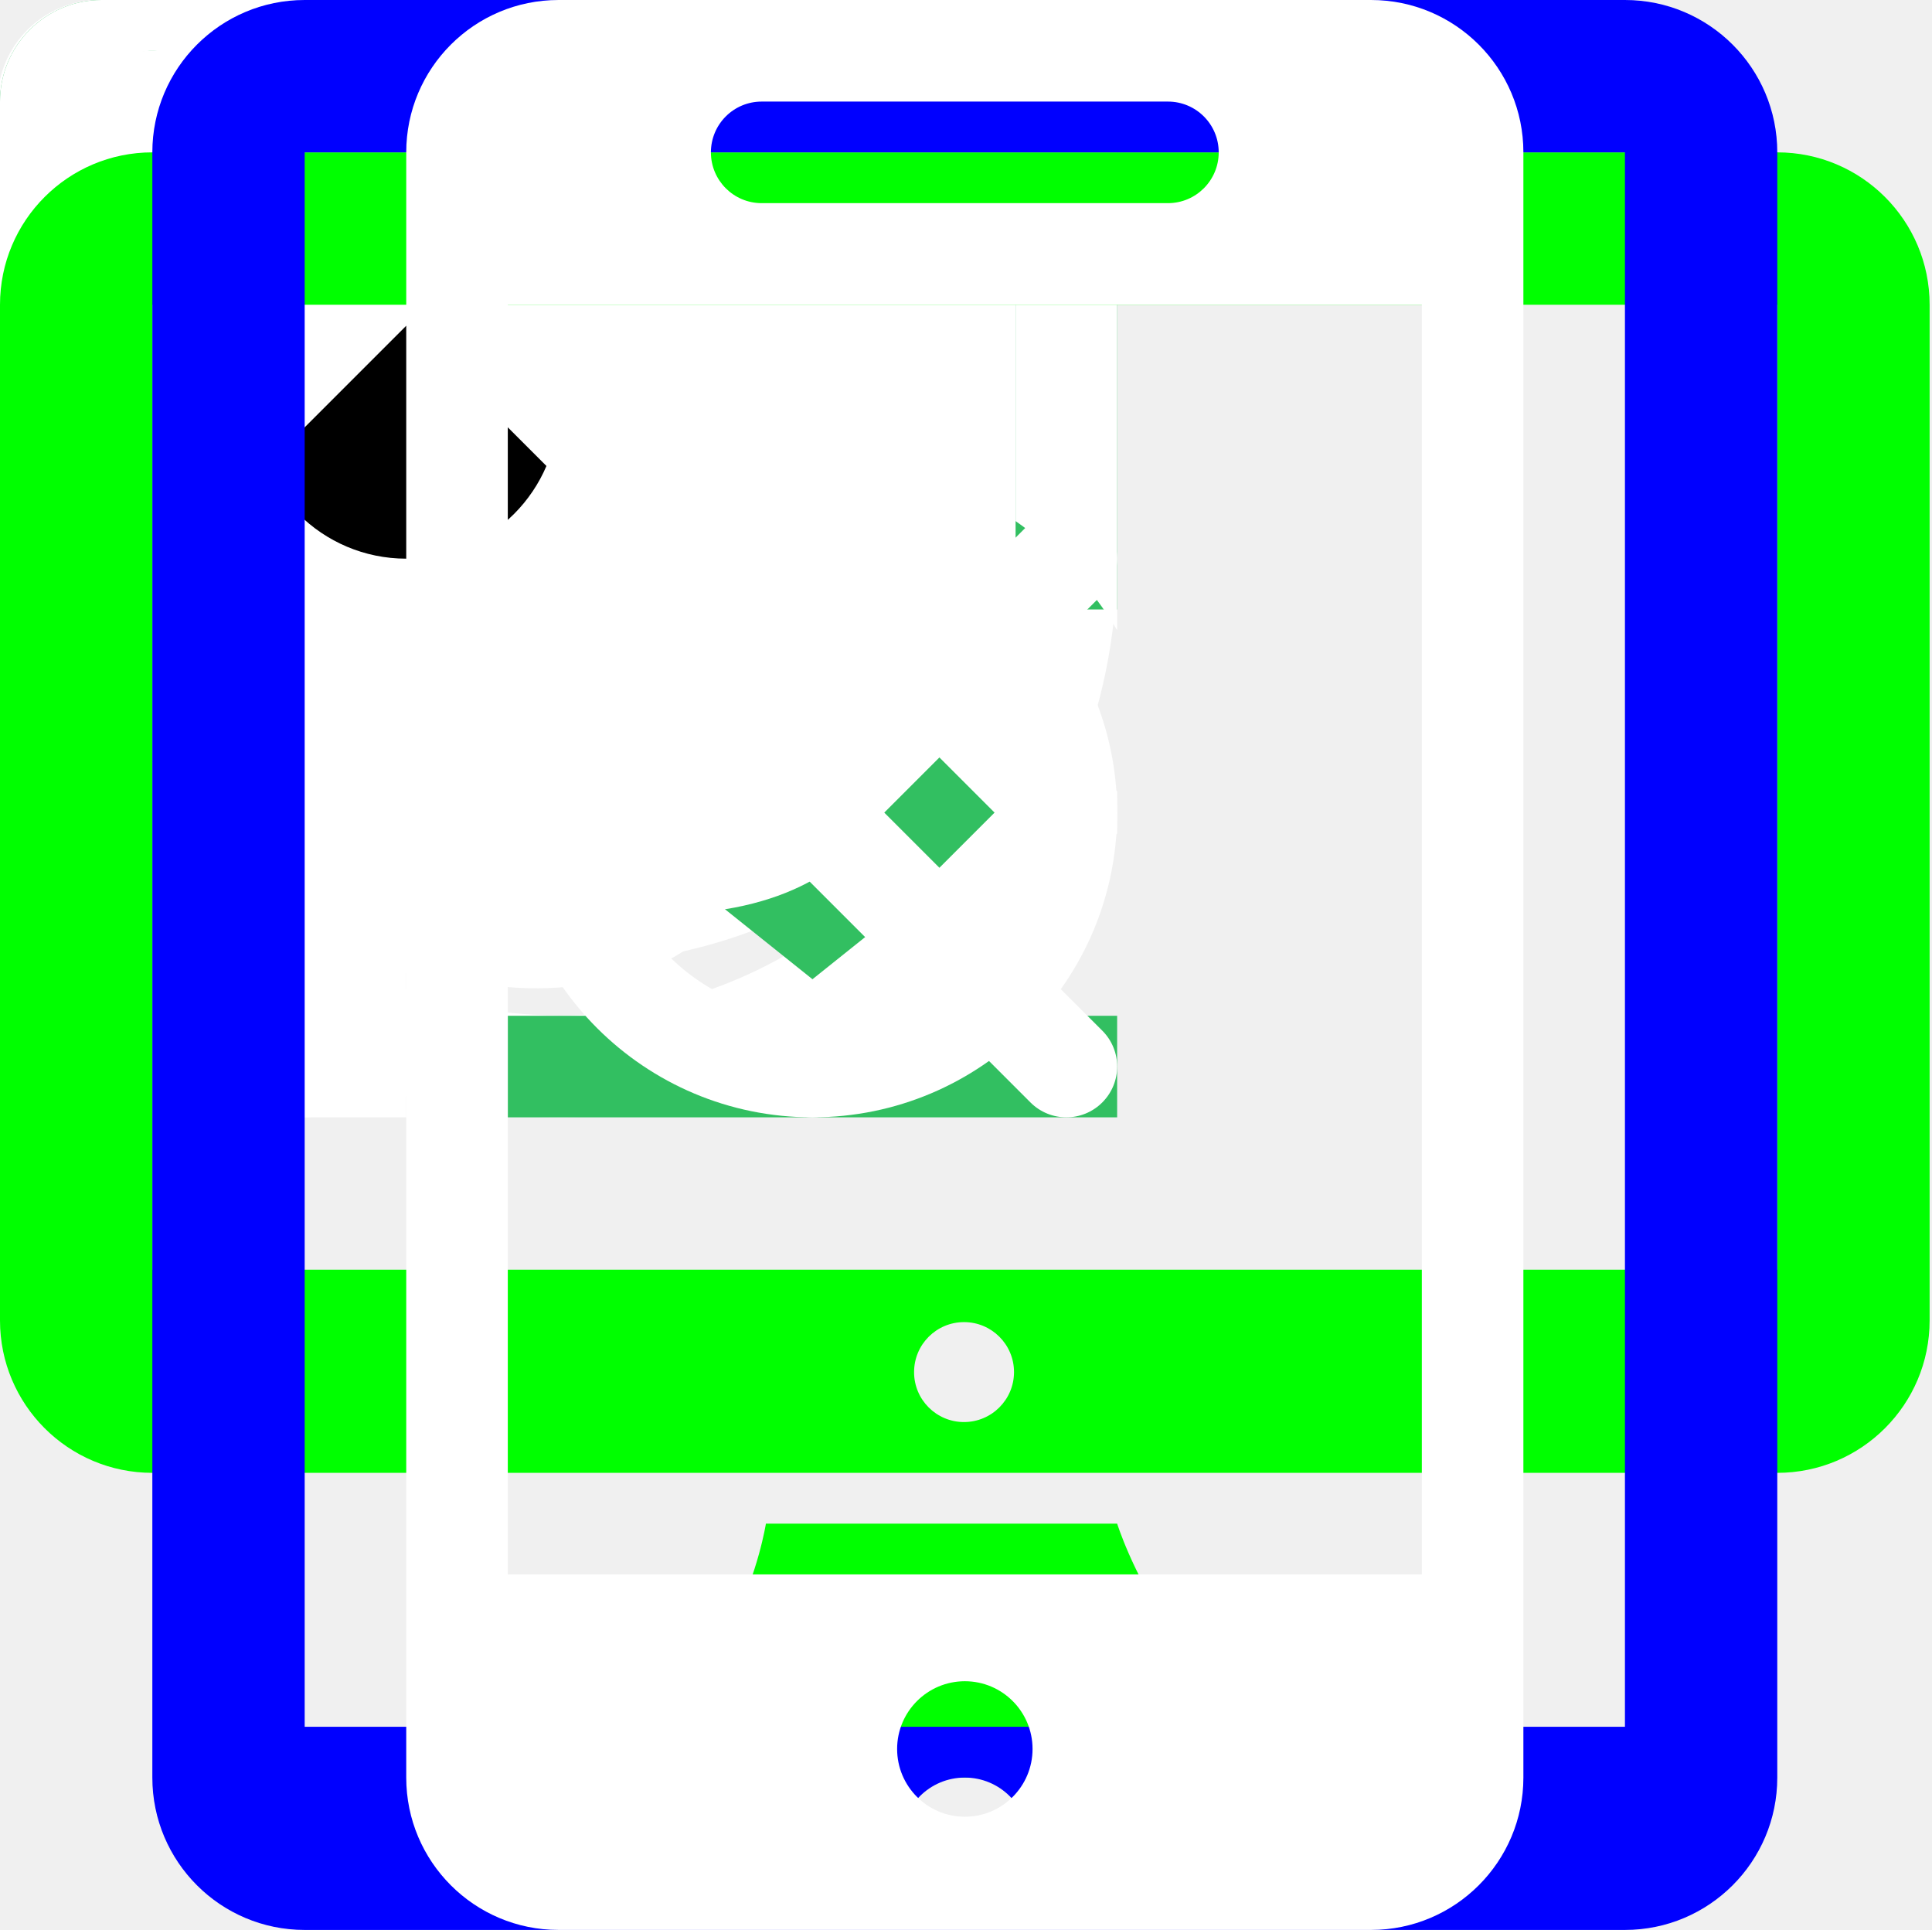
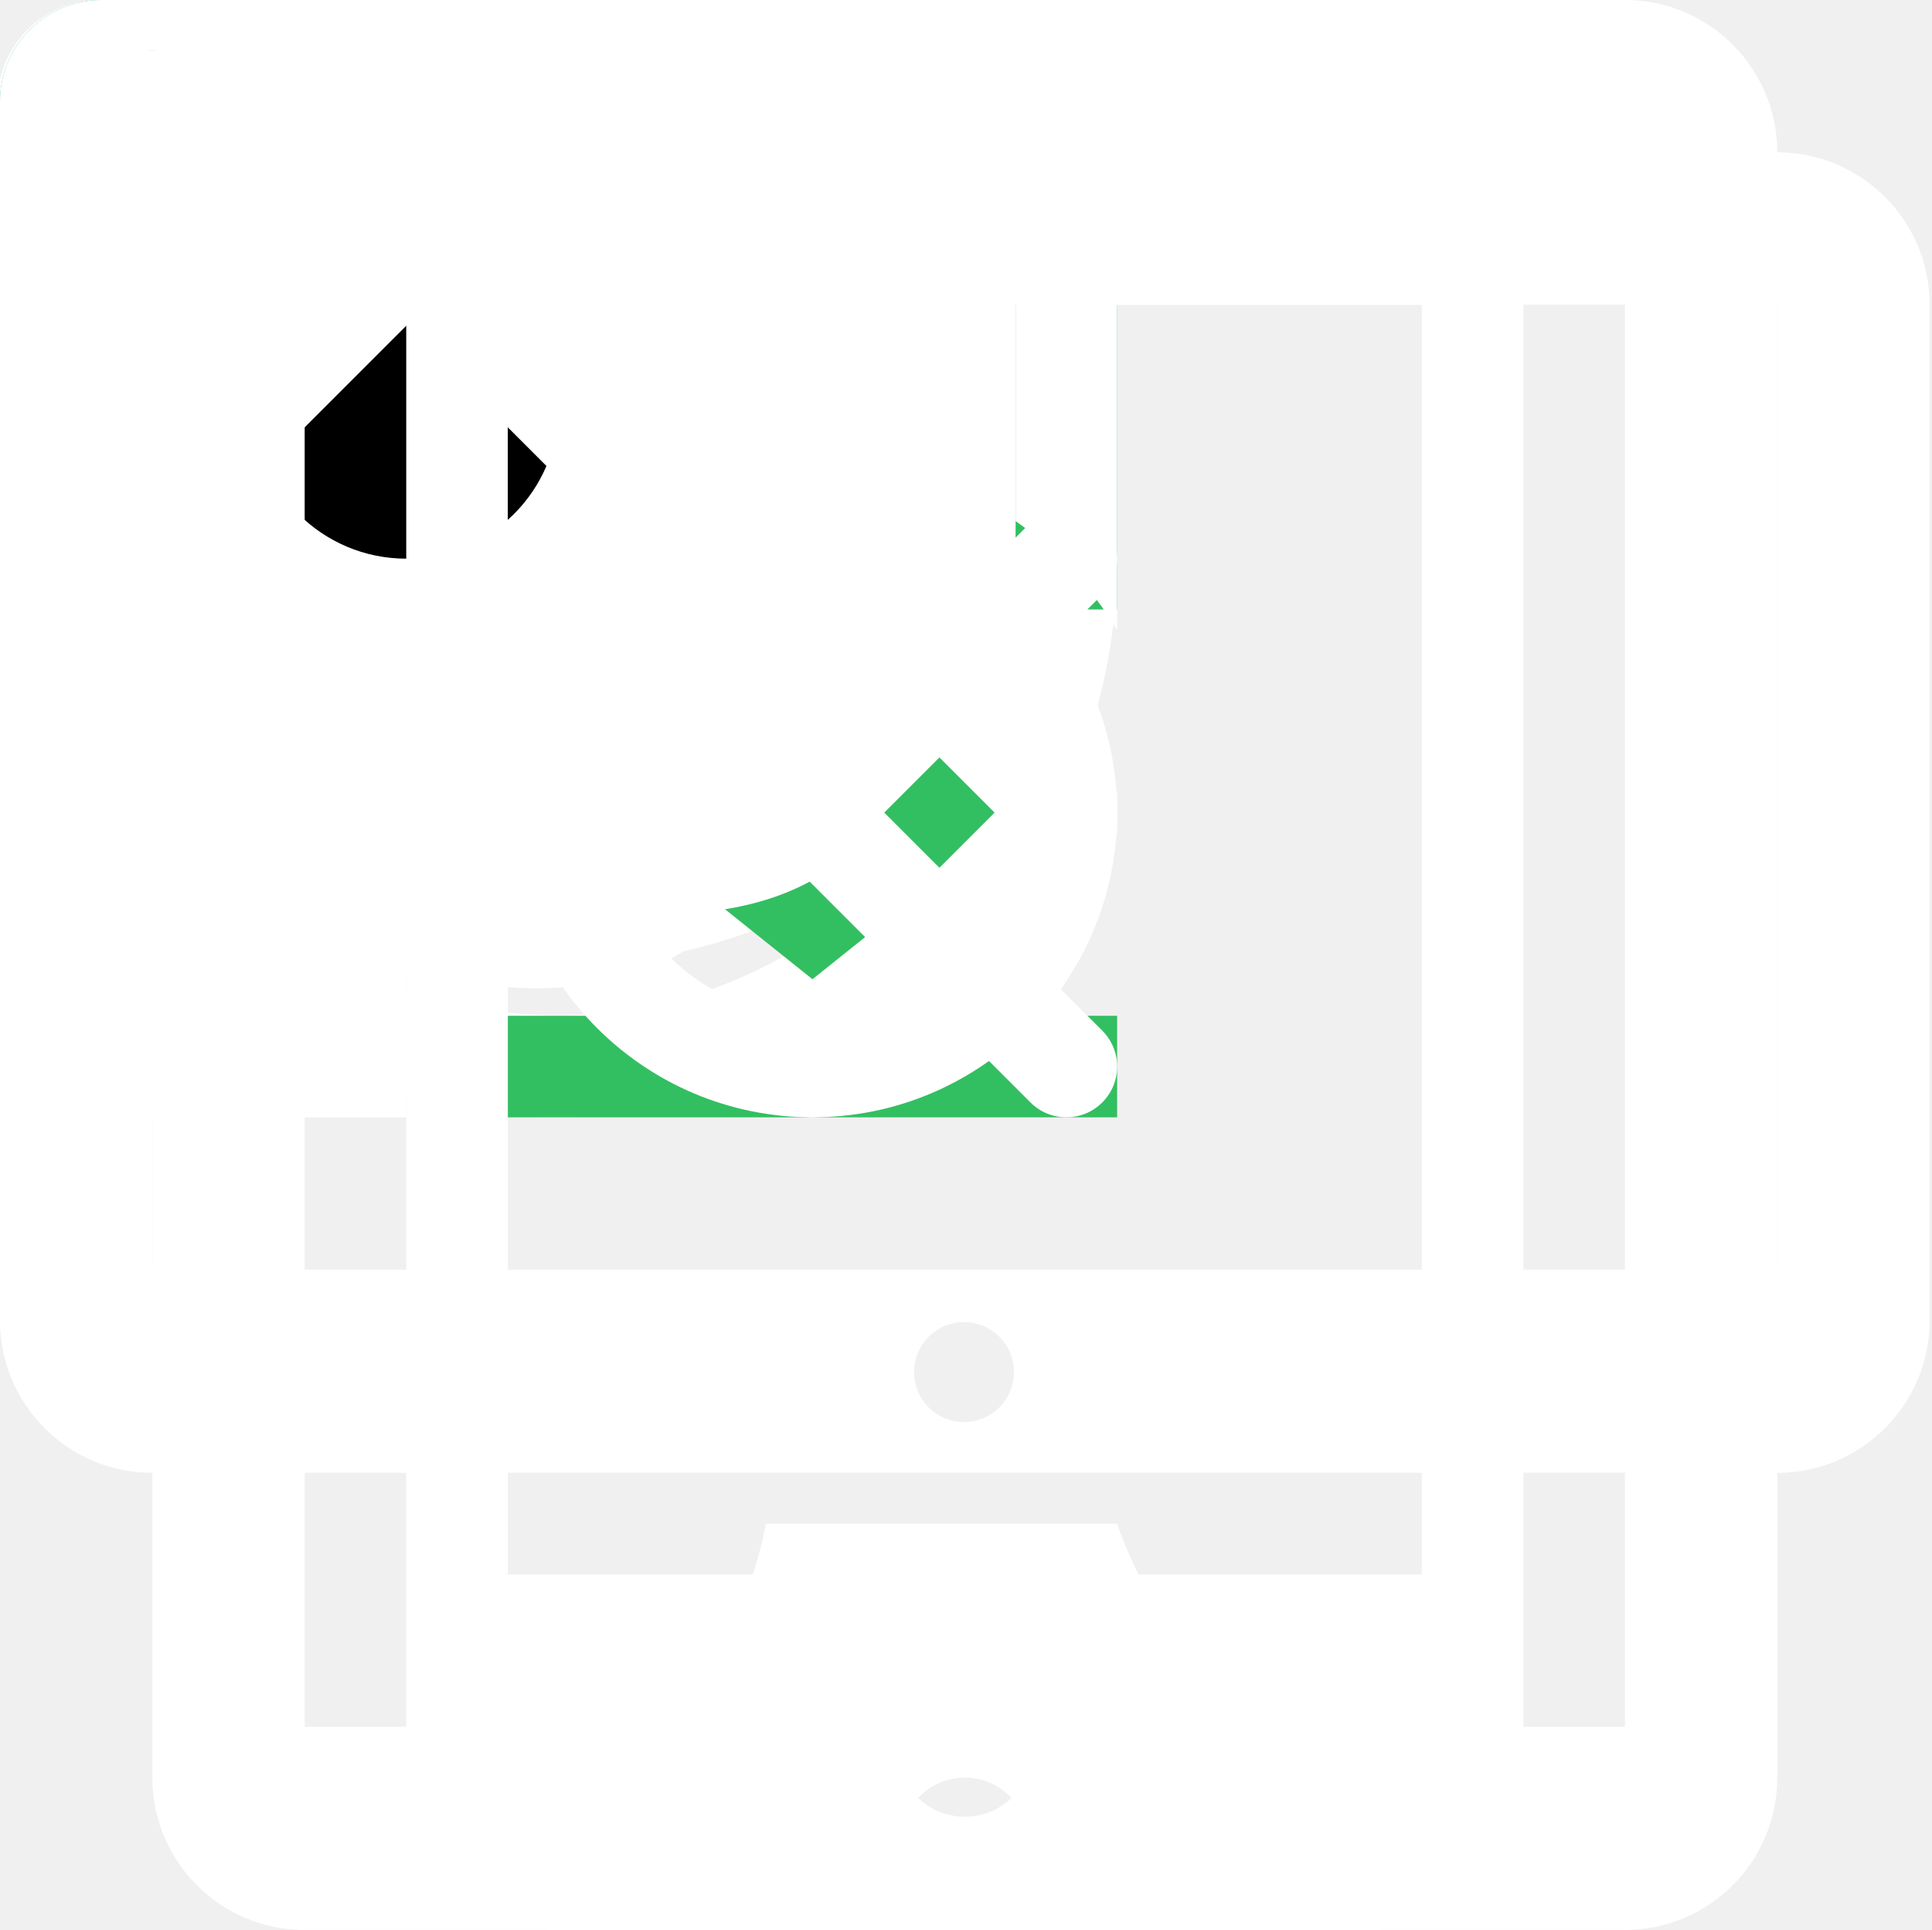
<svg xmlns="http://www.w3.org/2000/svg" version="1.1" id="llll">
  <svg>
    <path id="coral" d="M5.532,21.83c0-0.654,0.121-1.887,1.637-2.521c1.295-0.541,2.472,0.65,5.251-0.113         c2.998-0.822,3.09-4.771,5.321-4.771c1.297,0,1.656-0.558,1.656-1.505c0-0.852-1.051-1.126-1.514-1.151         c-3.464-0.19-4.209,4.418-6.447,4.713c-1.092,0.146-1.835-0.178-2.245-0.979c-0.48-0.938-0.042-1.986,0.521-2.499         c1.108-1.008,4.738-1.66,6.353-4.743c0.625-1.193,1.089-3.607,1.174-4.033c0.142-0.709,0.741-1.333,1.591-1.6         c1.325-0.417,1.391-0.984,1.277-1.694c-0.139-0.867-1.073-1.043-1.82-0.881c-1.903,0.421-2.689,1.7-3.149,2.528         c-0.458,0.833-1.03,3-1.192,3.37c-0.668,1.52-1.878,2.201-3.03,1.78c-1.193-0.436-1.241-2.108-0.492-3.597         c0.193-0.385,0.878-1.865-0.223-2.333c-0.667-0.284-1.174,0.17-1.434,0.596C8.269,3.213,7.825,4.291,7.659,5.469         c-0.256,1.817,0.498,3.33,0.605,3.787c0.171,0.719,0.455,2.215-1.221,2.783c-0.878,0.298-1.586-0.083-1.931-0.369         c-0.838-0.696-0.589-1.828-1.63-1.981C2.899,9.605,2.333,9.98,2.13,10.505c-0.453,1.168,0.356,2.108,1.165,2.897         c0.907,0.887,2.432,1.438,2.18,2.977c-0.158,0.963-1.327,1.599-1.925,2.057c-1.221,0.934-1.456,2.455-1.456,3.395         c0,0.277,0.603,0.17,1.802,0.17C5.017,22,5.532,22.049,5.532,21.83z" fill="#FFFFFF" />
  </svg>
  <svg>
    <path id="resource" d="M14.001,7.055c-0.333,0-0.643,0.091-0.918,0.237l-2.057-2.056             c0.613-0.549,1.007-1.339,1.007-2.228c0-1.658-1.344-3.002-3.002-3.002c-1.659,0-3.002,1.344-3.002,3.002             c0,0.885,0.39,1.672,1,2.222L5.253,7.005C4.704,6.396,3.916,6.006,3.031,6.006c-1.658,0-3.002,1.344-3.002,3.001             c0,1.658,1.344,3.002,3.002,3.002c0.869,0,1.645-0.375,2.193-0.965l2.051,2.051c-0.15,0.277-0.243,0.591-0.243,0.928             c0,1.088,0.881,1.969,1.969,1.969c1.087,0,1.969-0.881,1.969-1.969c0-0.333-0.091-0.643-0.237-0.918l2.352-2.35             c0.274,0.146,0.584,0.236,0.917,0.236c1.087,0,1.97-0.881,1.97-1.969C15.971,7.937,15.088,7.055,14.001,7.055z M5.83,7.944             l2.138-2.137C8.299,5.933,8.655,6.01,9.031,6.01c0.372,0,0.725-0.076,1.053-0.2l2.225,2.223c-0.171,0.292-0.276,0.627-0.276,0.99             c0,0.363,0.105,0.698,0.276,0.99L9.99,12.331c-0.291-0.171-0.627-0.276-0.989-0.276c-0.358,0-0.69,0.104-0.98,0.271L5.814,10.12             c0.138-0.345,0.219-0.719,0.219-1.112C6.033,8.632,5.956,8.276,5.83,7.944z" fill="#FFFFFF" />
  </svg>
  <svg>
    <g id="modules">
      <path d="M3.498,0l3.499,2.02v4.041L3.498,8.08L0,6.061V2.02L3.498,0z" fill="#FFFFFF" />
      <path d="M8.01,7.807l4.001,2.311v3.621L8.01,16.049l-4.002-2.311v-3.621L8.01,7.807z" fill="#FFFFFF" />
      <path d="M12.484,0.053l3.484,2.011v4.024L12.484,8.1L9,6.088V2.064L12.484,0.053z" fill="#FFFFFF" />
    </g>
  </svg>
  <svg>
    <g id="eye">
      <path fill="#FFFFFF" d="M11,3C3,3,0,11,0,11s3,8,11,8s11-8,11-8S19,3,11,3z M11,17c-3.314,0-6-2.686-6-6c0-3.314,2.686-6,6-6                 c3.314,0,6,2.686,6,6C17,14.314,14.314,17,11,17z M11,8c1.656,0,3,1.343,3,3c0,1.656-1.344,3-3,3c-1.657,0-3-1.344-3-3                 C8,9.343,9.343,8,11,8z" />
    </g>
  </svg>
  <svg>
    <g id="compass">
      <path fill-rule="evenodd" clip-rule="evenodd" fill="#FFFFFF" d="M11,0C4.925,0,0,4.925,0,11c0,6.074,4.925,11,11,11                 c6.075,0,11-4.926,11-11C22,4.925,17.075,0,11,0z M11.003,19.992c-4.974,0-9.005-4.032-9.005-9.006                 c0-4.973,4.032-9.005,9.005-9.005c4.973,0,9.005,4.032,9.005,9.005C20.009,15.96,15.977,19.992,11.003,19.992z" />
      <path fill-rule="evenodd" clip-rule="evenodd" fill="#FFFFFF" d="M10.986,3.109c0.521,0,0.944,0.423,0.944,0.944                 s-0.423,0.944-0.944,0.944c-0.522,0-0.945-0.423-0.945-0.944S10.464,3.109,10.986,3.109z" />
      <path fill-rule="evenodd" clip-rule="evenodd" fill="#FFFFFF" d="M10.957,17.092c0.521,0,0.944,0.423,0.944,0.944                 s-0.423,0.944-0.944,0.944s-0.944-0.423-0.944-0.944S10.435,17.092,10.957,17.092z" />
      <path fill-rule="evenodd" clip-rule="evenodd" fill="#FFFFFF" d="M3.068,11.077c0-0.521,0.423-0.944,0.944-0.944                 s0.944,0.423,0.944,0.944s-0.423,0.944-0.944,0.944S3.068,11.599,3.068,11.077z" />
      <path fill-rule="evenodd" clip-rule="evenodd" fill="#FFFFFF" d="M17.02,11.106c0-0.522,0.422-0.944,0.943-0.944                 s0.945,0.422,0.945,0.944c0,0.521-0.424,0.944-0.945,0.944S17.02,11.628,17.02,11.106z" />
      <path fill-rule="evenodd" clip-rule="evenodd" fill="#FFFFFF" d="M9.67,9.679l-4.215,6.987l6.987-4.215l4.216-6.987L9.67,9.679z                  M11.007,12.008c-0.525,0-0.952-0.427-0.952-0.952s0.426-0.952,0.952-0.952s0.952,0.427,0.952,0.952S11.533,12.008,11.007,12.008z" />
    </g>
  </svg>
  <svg>
    <path id="process" fill="#FFFFFF" d="M21.951,7l-4-4v3h-5v2h5v3L21.951,7z M6.952,18.277V15h-2v3.277c-0.595,0.347-1,0.983-1,1.723             c0,1.104,0.896,2,2,2s2-0.896,2-2C7.952,19.262,7.547,18.624,6.952,18.277z M11.952,2c0-1.1-0.9-2-2-2h-8c-1.1,0-2,0.9-2,2v10             c0,1.1,0.9,2,2,2h8c1.1,0,2-0.9,2-2V2z" />
  </svg>
  <svg>
    <path id="saved_interface" fill="#32bf61" d="M2,15V4h18v8h2V2c0-1.104-0.896-2-2-2H2C0.895,0,0,0.896,0,2v13c0,1.104,0.895,2,2,2h7v-2H2z M3,1  c0.552,0,1,0.448,1,1S3.552,3,3,3S2,2.552,2,2S2.448,1,3,1z M10,20h12v2H10V20z M16,19.281l-5.625-4.5l1.25-1.563l4.375,3.5  l4.375-3.5l1.25,1.563L16,19.281z" />
  </svg>
  <svg>
    <g id="unsaved_interface">
      <path fill="#FFFFFF" d="M16,12c2.205,0,4,1.795,4,4s-1.795,4-4,4s-4-1.795-4-4S13.795,12,16,12 M16,10c-3.313,0-6,2.687-6,6   s2.687,6,6,6s6-2.687,6-6S19.313,10,16,10L16,10z" />
      <path fill-rule="evenodd" clip-rule="evenodd" fill="#FFFFFF" d="M2,15V4h18v6.26c0.81,0.565,1.49,1.299,2,2.148V2   c0-1.104-0.896-2-2-2H2C0.895,0,0,0.896,0,2v13c0,1.104,0.895,2,2,2h7v-2H2z M3,1c0.552,0,1,0.448,1,1S3.552,3,3,3S2,2.552,2,2   S2.448,1,3,1z" />
    </g>
  </svg>
  <svg>
    <path id="device_open" fill="#FFFFFF" d="M11,14l-1-2h5c1.1,0,2-0.9,2-2V3c0-1.1-0.9-2-2-2H3C1.9,1,1,1.9,1,3v7c0,1.1,0.9,2,2,2h5l-1,2             c-1.1,0-2,0.9-2,2h8C13,14.9,12.1,14,11,14z M3,10V3h12v7H3z M21.707,20.293c0.391,0.391,0.391,1.023,0,1.414             C21.512,21.902,21.256,22,21,22s-0.512-0.098-0.707-0.293L14.586,16l5.707-5.707c0.391-0.391,1.023-0.391,1.414,0             s0.391,1.023,0,1.414L17.414,16L21.707,20.293z" />
  </svg>
  <svg version="1.1" id="Layer_1" x="0px" y="0px" width="22px" height="22px" viewBox="0 0 22 22" enable-background="new 0 0 22 22" xml:space="preserve">
    <g id="device_close">
      <path fill="#FFFFFF" d="M11,14l-1-2h4v-2H3V3h12v6h2V3c0-1.1-0.9-2-2-2H3C1.9,1,1,1.9,1,3v7c0,1.1,0.9,2,2,2h5l-1,2                 c-1.1,0-2,0.9-2,2h8C13,14.9,12.1,14,11,14z" />
      <g>
        <path fill="#FFFFFF" d="M16,22c-0.256,0-0.512-0.098-0.707-0.293c-0.391-0.391-0.391-1.023,0-1.414L19.586,16l-4.293-4.293                     c-0.391-0.391-0.391-1.023,0-1.414s1.023-0.391,1.414,0L22.414,16l-5.707,5.707C16.512,21.902,16.256,22,16,22z" />
      </g>
    </g>
  </svg>
  <svg>
    <path id="bird" fill="#ffffff" clip-rule="evenodd" d="M13.209,4.388L15,2l0.048,0.041C15.27,0.879,16.288,0,17.515,0             c1.389,0,2.514,1.125,2.514,2.514c0,0.055-0.013,0.106-0.017,0.161L22,4h-2.176l-0.001,0.005C19.806,4.005,19.789,4,19.771,4             c-0.906,0-1.646,0.684-1.749,1.563L18,5.557v3.621L13.209,4.388z M12.604,5.196L0,22h8v-4h5c5,0,5-3.916,5-3.916v-3.492             L12.604,5.196z" />
  </svg>
  <svg>
    <path id="question" fill="#ffffff" d="M8.788,10.994v-0.476c0-0.571,0.111-1.026,0.332-1.365c0.224-0.339,0.663-0.765,1.318-1.28             c0.768-0.6,1.31-1.087,1.624-1.461c0.313-0.373,0.548-0.767,0.704-1.18C12.922,4.82,13,4.349,13,3.82             c0-1.192-0.406-2.127-1.218-2.804S9.875,0,8.491,0C6.854,0,5.32,0.398,3.888,1.195l0.89,1.863C5.32,2.79,5.877,2.561,6.449,2.37             c0.571-0.19,1.192-0.286,1.863-0.286c0.739,0,1.308,0.159,1.703,0.477c0.395,0.317,0.593,0.772,0.593,1.366             c0,0.508-0.122,0.944-0.366,1.312C10,5.605,9.458,6.12,8.618,6.783c-0.706,0.55-1.199,1.083-1.481,1.598             c-0.283,0.516-0.424,1.16-0.424,1.937v0.677H8.788z M6.682,15.571C6.95,15.857,7.334,16,7.835,16s0.888-0.146,1.158-0.439             c0.271-0.293,0.408-0.689,0.408-1.189c0-0.508-0.134-0.902-0.401-1.181c-0.269-0.278-0.656-0.417-1.165-0.417             c-1.037,0-1.555,0.531-1.555,1.598C6.28,14.885,6.414,15.285,6.682,15.571z" />
  </svg>
  <svg>
    <path id="lamp" fill="#ffffff" fill-rule="evenodd" clip-rule="evenodd" d="M12.281,9.654L12,12H5L4.719,9.654c-1.099-1.018-1.79-2.468-1.79-4.083             C2.929,2.494,5.423,0,8.5,0s5.571,2.494,5.571,5.572C14.071,7.187,13.38,8.637,12.281,9.654z M12,13H5v1h7V13z M11,15H6v1h5V15z" />
  </svg>
  <svg>
    <circle id="dot" fill="#ffffff" cx="8" cy="8" r="3" />
  </svg>
  <svg>
    <g id="dots">
      <circle fill="#ffffff" fill-rule="evenodd" clip-rule="evenodd" cx="8" cy="8" r="2" />
      <circle fill="#ffffff" fill-rule="evenodd" clip-rule="evenodd" cx="2" cy="8" r="2" />
      <circle fill="#ffffff" fill-rule="evenodd" clip-rule="evenodd" cx="14" cy="8" r="2" />
    </g>
  </svg>
  <svg>
    <circle id="circle" cx="8" cy="8" r="3" />
  </svg>
  <svg>
    <g id="arrow_up">
      <path fill="#ffffff" d="M15,11c0,0.256-0.098,0.512-0.293,0.707c-0.391,0.391-1.023,0.391-1.414,0L8,6.414l-5.293,5.293                 c-0.391,0.391-1.023,0.391-1.414,0s-0.391-1.023,0-1.414L8,3.586l6.707,6.707C14.902,10.488,15,10.744,15,11z" />
    </g>
  </svg>
  <svg>
-     <path id="pc" fill-rule="evenodd" clip-rule="evenodd" fill="#00FF00" d="M26.989,34v1H11v-1h0.625c2.851-0.125,3.458-4,3.458-4H19h3             c0,0,1.214,3.875,4.208,4H26.989z M38,6v20c0,1.656-1.344,3-3,3H3c-1.657,0-3-1.344-3-3V6c0-1.657,1.343-3,3-3h32             C36.656,3,38,4.343,38,6z M19.969,27.016c0-0.544-0.441-0.984-0.984-0.984c-0.544,0-0.984,0.44-0.984,0.984             C18,27.559,18.44,28,18.984,28C19.527,28,19.969,27.559,19.969,27.016z M35,6H3v19h32V6z" />
+     <path id="pc" fill-rule="evenodd" clip-rule="evenodd" fill="#FFFFFF" d="M26.989,34v1H11v-1h0.625c2.851-0.125,3.458-4,3.458-4H19h3             c0,0,1.214,3.875,4.208,4H26.989z M38,6v20c0,1.656-1.344,3-3,3H3c-1.657,0-3-1.344-3-3V6c0-1.657,1.343-3,3-3h32             C36.656,3,38,4.343,38,6z M19.969,27.016c0-0.544-0.441-0.984-0.984-0.984c-0.544,0-0.984,0.44-0.984,0.984             C18,27.559,18.44,28,18.984,28C19.527,28,19.969,27.559,19.969,27.016z M35,6H3v19h32V6z" />
  </svg>
  <svg>
-     <path id="tablet" fill-rule="evenodd" clip-rule="evenodd" fill="#0000FF" d="M32,0H6C4.343,0,3,1.343,3,3v32c0,1.656,1.343,3,3,3h26             c1.656,0,3-1.344,3-3V3C35,1.343,33.656,0,32,0z M19,37.5c-0.69,0-1.25-0.561-1.25-1.25c0-0.691,0.56-1.25,1.25-1.25             c0.69,0,1.25,0.559,1.25,1.25C20.25,36.939,19.69,37.5,19,37.5z M32,34H6V3h26V34z" />
+     <path id="tablet" fill-rule="evenodd" clip-rule="evenodd" fill="#FFFFFF" d="M32,0H6C4.343,0,3,1.343,3,3v32c0,1.656,1.343,3,3,3h26             c1.656,0,3-1.344,3-3V3C35,1.343,33.656,0,32,0z M19,37.5c-0.69,0-1.25-0.561-1.25-1.25c0-0.691,0.56-1.25,1.25-1.25             c0.69,0,1.25,0.559,1.25,1.25C20.25,36.939,19.69,37.5,19,37.5z M32,34H6V3h26V34z" />
  </svg>
  <svg>
    <path id="phone" fill-rule="evenodd" clip-rule="evenodd" fill="#FFFFFF" d="M27,0H11C9.343,0,8,1.343,8,3v32c0,1.656,1.343,3,3,3h16             c1.656,0,3-1.344,3-3V3C30,1.343,28.656,0,27,0z M15,2h8c0.553,0,1,0.447,1,1c0,0.552-0.447,1-1,1h-8c-0.553,0-1-0.448-1-1             C14,2.447,14.447,2,15,2z M19.001,35.771c-0.736,0-1.334-0.598-1.334-1.334s0.598-1.334,1.334-1.334s1.333,0.598,1.333,1.334             S19.737,35.771,19.001,35.771z M28,31H10V6h18V31z" />
  </svg>
</svg>
